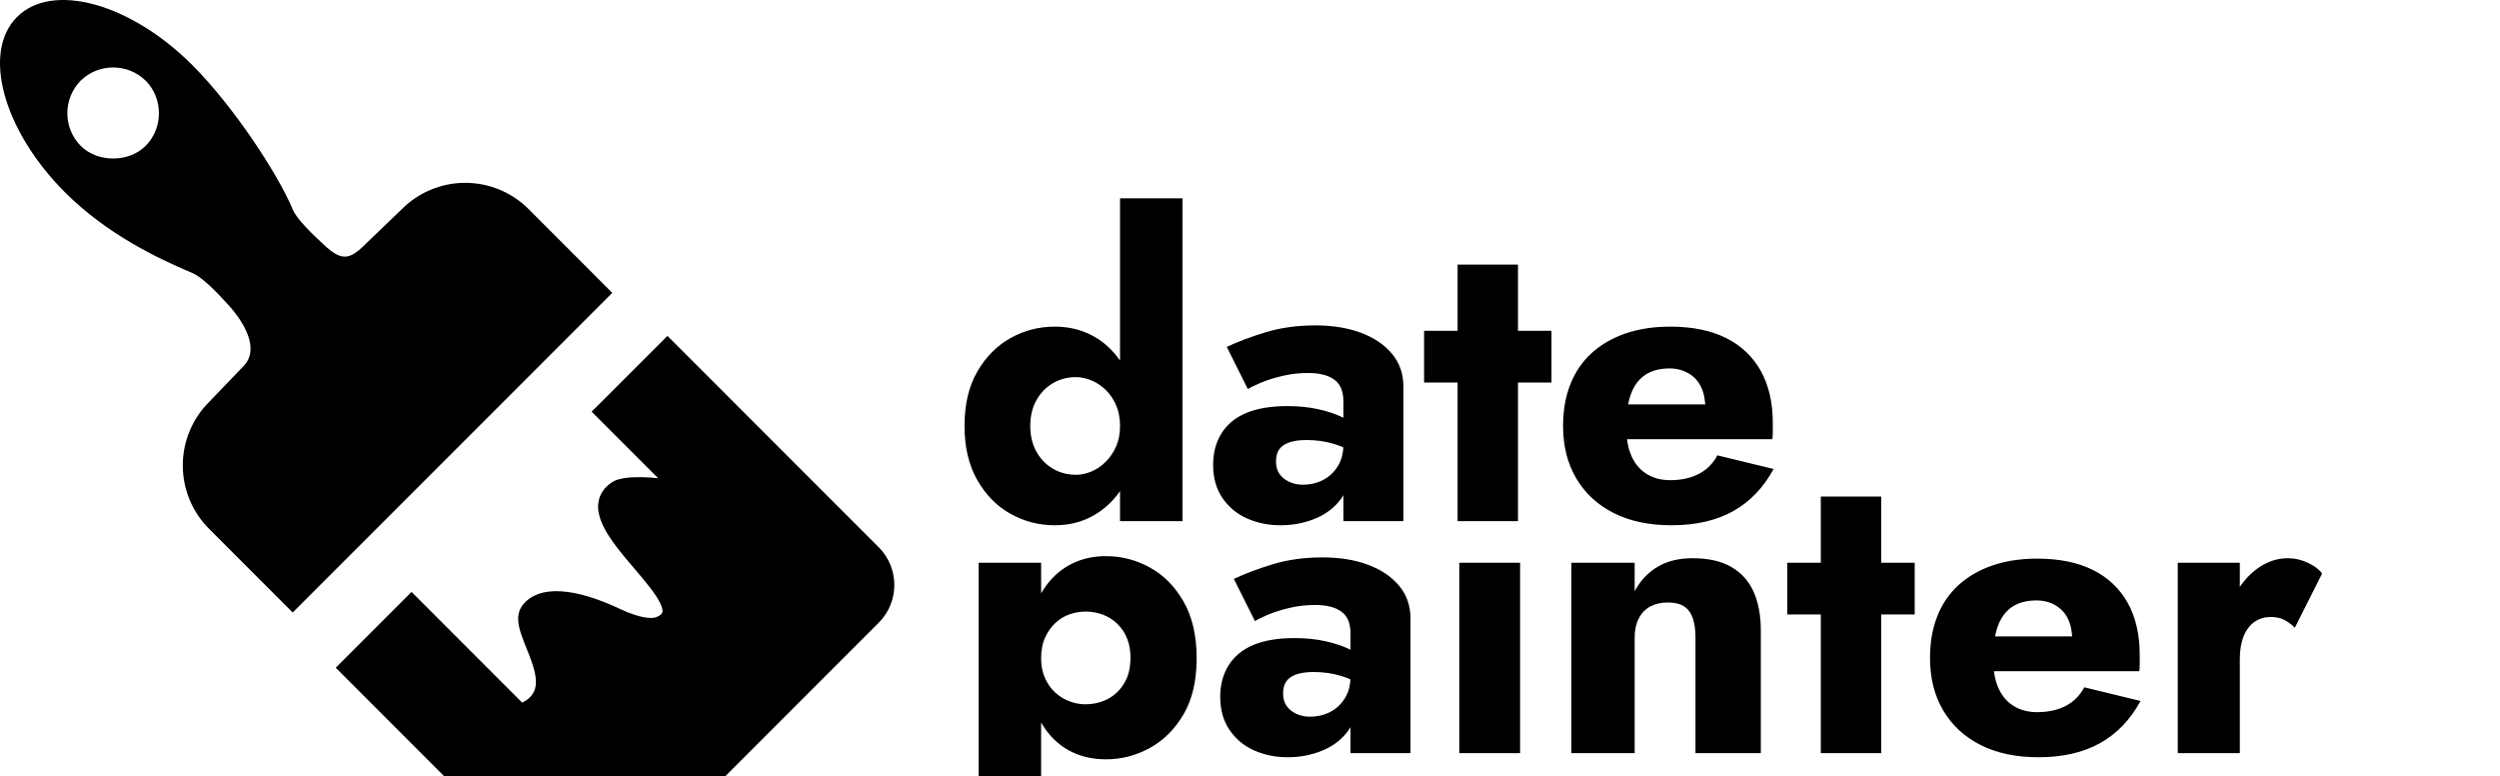
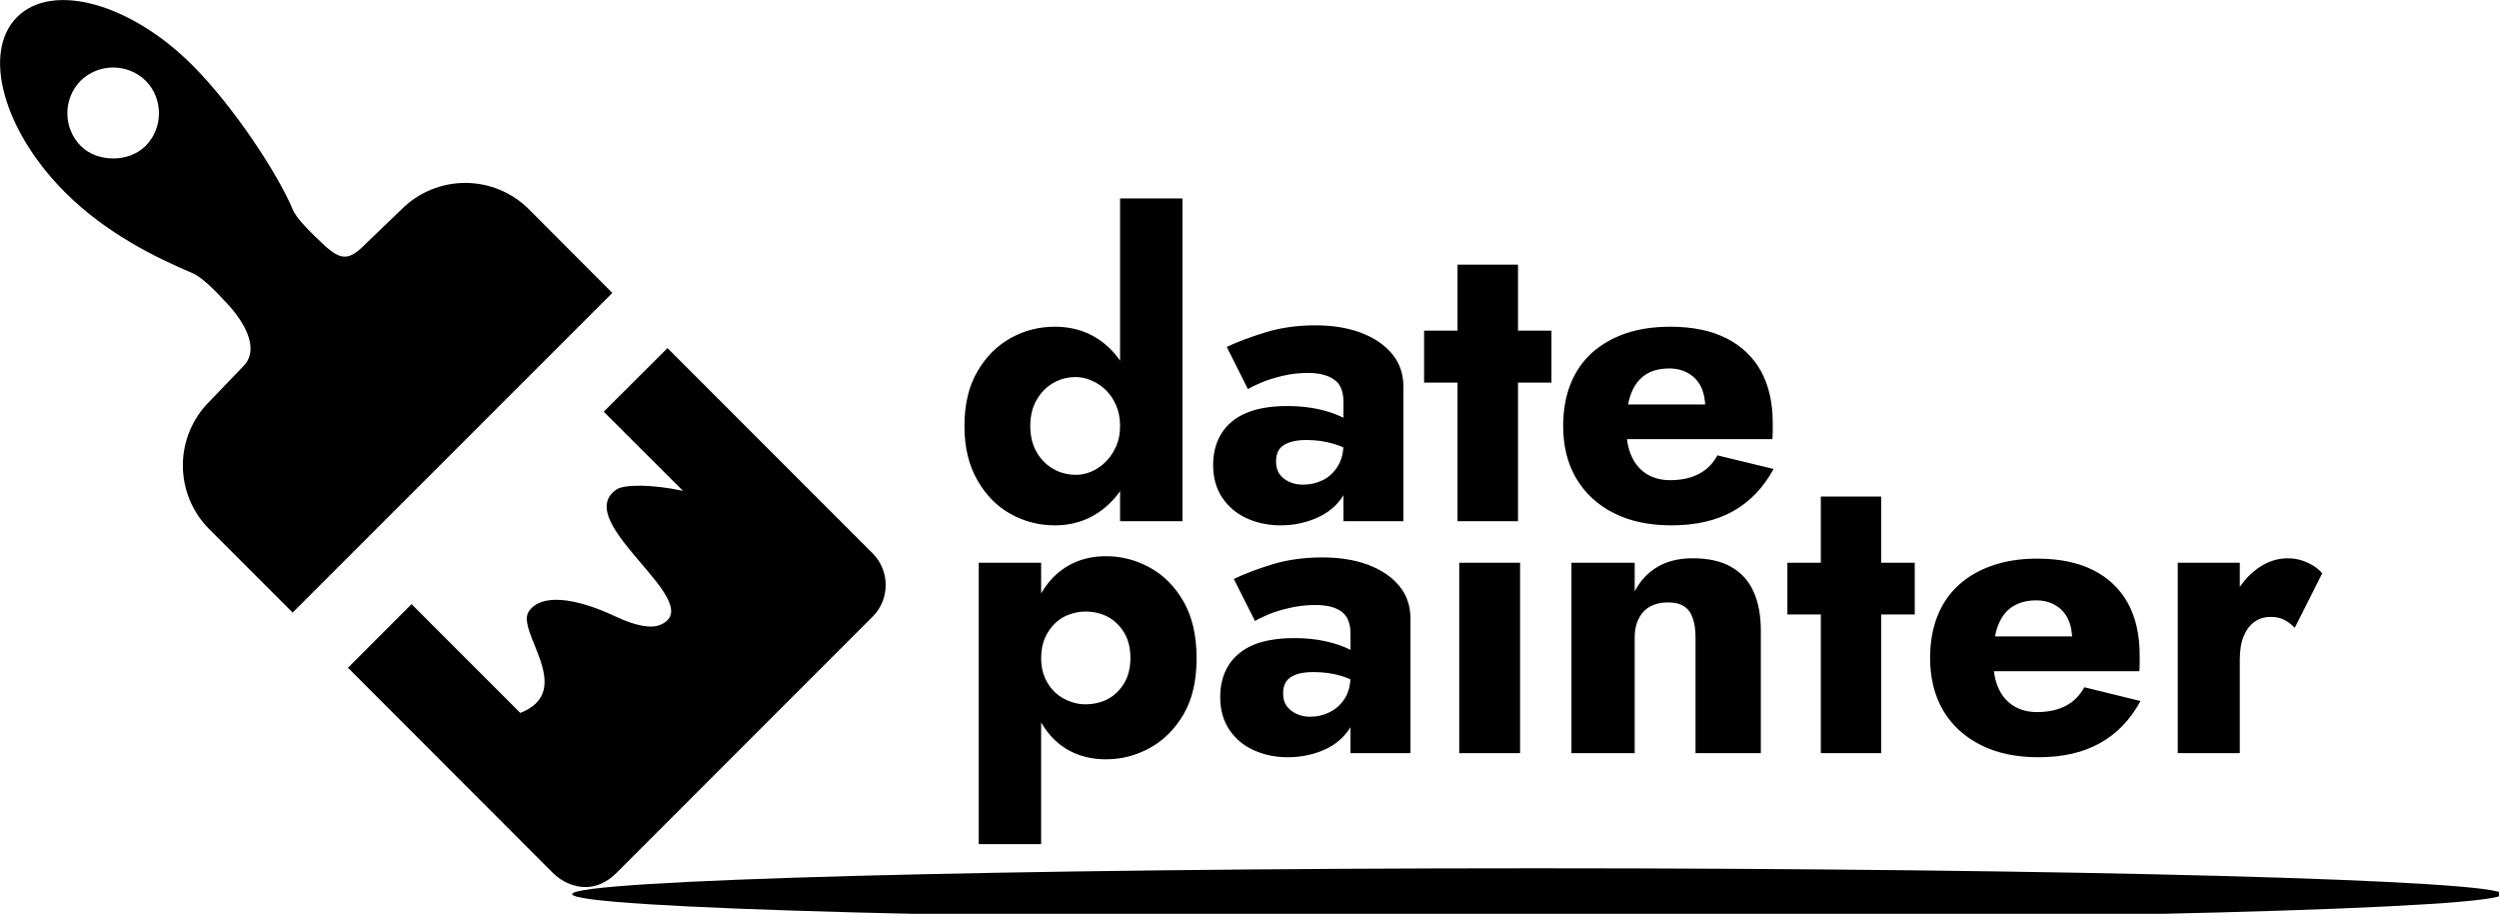
- <svg xmlns="http://www.w3.org/2000/svg" viewBox="0 0 145 45" width="145" height="45" isolation="isolate">
+ <svg xmlns="http://www.w3.org/2000/svg" id="logo" className="logo" aria-labelledby="logoTitle" role="img" viewBox="0 0 145 53">
  <defs>
    <clipPath id="_clipPath_6r2SoGTZl89k8dITc7wLZ9DmDHzP7Mww">
-       <rect width="145.196" height="53.446" />
+       <rect width="145" height="53" />
    </clipPath>
  </defs>
  <g clip-path="url(#_clipPath_6r2SoGTZl89k8dITc7wLZ9DmDHzP7Mww)">
-     <g>
-       <g>
-         <g>
-           <path d="M23.88 35.038L20.189 38.729 32.079 50.625C32.594 51.139 33.292 51.446 33.969 51.446L33.967 51.446C34.644 51.446 35.261 51.139 35.773 50.625L50.622 35.775C51.115 35.287 51.393 34.622 51.393 33.929 51.393 33.235 51.115 32.57 50.622 32.082L38.727 20.189 35.035 23.877 39.63 28.472C37.834 28.083 36.214 28.094 35.773 28.393 33.014 30.278 41.341 35.077 38.236 36.269 37.802 36.432 36.962 36.34 35.773 35.775 33.25 34.586 31.383 34.463 30.688 35.447 29.876 36.587 33.465 40.052 30.194 41.354L23.88 35.038Z" vector-effect="non-scaling-stroke" style="stroke-linecap:butt;stroke-linejoin:miter;stroke-miterlimit:4;stroke-width:1;stroke:rgb(0,0,0)" class="logo-parts" />
-           <path d="M16.983 35.526L12.144 30.685C11.16 29.709 10.606 28.38 10.606 26.994 10.606 25.607 11.16 24.278 12.144 23.302L14.113 21.252C15.108 20.254 14.166 18.679 13.21 17.642 12.494 16.852 11.703 16.061 11.16 15.836 9.109 14.974 6.177 13.559 3.775 11.16 0.186 7.571-1.064 3.037 0.986 0.986 3.037-1.064 7.571 0.186 11.16 3.777 13.559 6.177 16.122 10.083 16.983 12.144 17.209 12.688 18.007 13.467 18.789 14.195 19.818 15.146 20.267 15.11 21.252 14.113L23.302 12.144C24.279 11.159 25.608 10.605 26.995 10.605 28.382 10.605 29.711 11.159 30.688 12.144L35.526 16.986 16.983 35.526ZM6.565 9.193C7.243 9.193 7.938 8.968 8.453 8.456 9.477 7.432 9.477 5.707 8.453 4.68 7.403 3.656 5.728 3.656 4.678 4.68 3.651 5.729 3.651 7.407 4.678 8.456 5.192 8.968 5.888 9.193 6.565 9.193Z" class="logo-parts" />
-         </g>
-         <path d="M56.785 48.96L60.409 48.96 60.409 32.64 56.785 32.64 56.785 48.96ZM69.433 38.184L69.433 38.184 69.433 38.184Q69.433 36.216 68.677 34.896L68.677 34.896 68.677 34.896Q67.921 33.576 66.721 32.916L66.721 32.916 66.721 32.916Q65.521 32.256 64.177 32.256L64.177 32.256 64.177 32.256Q63.097 32.256 62.233 32.676L62.233 32.676 62.233 32.676Q61.369 33.096 60.769 33.876L60.769 33.876 60.769 33.876Q60.169 34.656 59.857 35.736L59.857 35.736 59.857 35.736Q59.545 36.816 59.545 38.16L59.545 38.16 59.545 38.16Q59.545 39.504 59.857 40.584L59.857 40.584 59.857 40.584Q60.169 41.664 60.769 42.444L60.769 42.444 60.769 42.444Q61.369 43.224 62.233 43.632L62.233 43.632 62.233 43.632Q63.097 44.04 64.177 44.04L64.177 44.04 64.177 44.04Q65.521 44.04 66.721 43.38L66.721 43.38 66.721 43.38Q67.921 42.72 68.677 41.424L68.677 41.424 68.677 41.424Q69.433 40.128 69.433 38.184ZM65.593 38.16L65.593 38.16 65.593 38.16Q65.593 39.024 65.233 39.624L65.233 39.624 65.233 39.624Q64.873 40.224 64.285 40.536L64.285 40.536 64.285 40.536Q63.697 40.848 62.953 40.848L62.953 40.848 62.953 40.848Q62.521 40.848 62.065 40.68L62.065 40.68 62.065 40.68Q61.609 40.512 61.237 40.176L61.237 40.176 61.237 40.176Q60.865 39.84 60.637 39.336L60.637 39.336 60.637 39.336Q60.409 38.832 60.409 38.184L60.409 38.184 60.409 38.184Q60.409 37.488 60.637 36.984L60.637 36.984 60.637 36.984Q60.865 36.48 61.237 36.132L61.237 36.132 61.237 36.132Q61.609 35.784 62.065 35.628L62.065 35.628 62.065 35.628Q62.521 35.472 62.977 35.472L62.977 35.472 62.977 35.472Q63.697 35.472 64.285 35.784L64.285 35.784 64.285 35.784Q64.873 36.096 65.233 36.696L65.233 36.696 65.233 36.696Q65.593 37.296 65.593 38.16ZM74.449 40.224L74.449 40.224 74.449 40.224Q74.449 39.792 74.629 39.528L74.629 39.528 74.629 39.528Q74.809 39.264 75.205 39.12L75.205 39.12 75.205 39.12Q75.601 38.976 76.225 38.976L76.225 38.976 76.225 38.976Q77.065 38.976 77.821 39.204L77.821 39.204 77.821 39.204Q78.577 39.432 79.153 39.864L79.153 39.864 79.153 38.256 79.153 38.256Q78.889 37.944 78.301 37.656L78.301 37.656 78.301 37.656Q77.713 37.368 76.897 37.188L76.897 37.188 76.897 37.188Q76.081 37.008 75.121 37.008L75.121 37.008 75.121 37.008Q73.681 37.008 72.733 37.404L72.733 37.404 72.733 37.404Q71.785 37.8 71.293 38.58L71.293 38.58 71.293 38.58Q70.801 39.36 70.801 40.416L70.801 40.416 70.801 40.416Q70.801 41.544 71.341 42.336L71.341 42.336 71.341 42.336Q71.881 43.128 72.769 43.524L72.769 43.524 72.769 43.524Q73.657 43.92 74.713 43.92L74.713 43.92 74.713 43.92Q75.769 43.92 76.693 43.548L76.693 43.548 76.693 43.548Q77.617 43.176 78.181 42.444L78.181 42.444 78.181 42.444Q78.745 41.712 78.745 40.656L78.745 40.656 78.361 39.216 78.361 39.216Q78.361 39.984 78.025 40.512L78.025 40.512 78.025 40.512Q77.689 41.04 77.161 41.304L77.161 41.304 77.161 41.304Q76.633 41.568 76.009 41.568L76.009 41.568 76.009 41.568Q75.577 41.568 75.217 41.4L75.217 41.4 75.217 41.4Q74.857 41.232 74.653 40.944L74.653 40.944 74.653 40.944Q74.449 40.656 74.449 40.224ZM71.593 33.576L72.817 36.024 72.817 36.024Q73.033 35.88 73.573 35.652L73.573 35.652 73.573 35.652Q74.113 35.424 74.833 35.256L74.833 35.256 74.833 35.256Q75.553 35.088 76.297 35.088L76.297 35.088 76.297 35.088Q76.801 35.088 77.185 35.184L77.185 35.184 77.185 35.184Q77.569 35.28 77.845 35.484L77.845 35.484 77.845 35.484Q78.121 35.688 78.241 36.012L78.241 36.012 78.241 36.012Q78.361 36.336 78.361 36.72L78.361 36.72 78.361 43.68 81.841 43.68 81.841 35.88 81.841 35.88Q81.841 34.752 81.169 33.96L81.169 33.96 81.169 33.96Q80.497 33.168 79.357 32.748L79.357 32.748 79.357 32.748Q78.217 32.328 76.729 32.328L76.729 32.328 76.729 32.328Q75.169 32.328 73.861 32.724L73.861 32.724 73.861 32.724Q72.553 33.12 71.593 33.576L71.593 33.576ZM88.201 32.64L84.673 32.64 84.673 43.68 88.201 43.68 88.201 32.64ZM98.377 36.96L98.377 36.96 98.377 43.68 102.169 43.68 102.169 36.576 102.169 36.576Q102.169 35.256 101.749 34.32L101.749 34.32 101.749 34.32Q101.329 33.384 100.453 32.88L100.453 32.88 100.453 32.88Q99.577 32.376 98.209 32.376L98.209 32.376 98.209 32.376Q97.009 32.376 96.169 32.88L96.169 32.88 96.169 32.88Q95.329 33.384 94.849 34.296L94.849 34.296 94.849 32.64 91.177 32.64 91.177 43.68 94.849 43.68 94.849 36.96 94.849 36.96Q94.849 36.336 95.089 35.868L95.089 35.868 95.089 35.868Q95.329 35.4 95.761 35.172L95.761 35.172 95.761 35.172Q96.193 34.944 96.769 34.944L96.769 34.944 96.769 34.944Q97.369 34.944 97.717 35.172L97.717 35.172 97.717 35.172Q98.065 35.4 98.221 35.856L98.221 35.856 98.221 35.856Q98.377 36.312 98.377 36.96ZM111.097 32.64L103.705 32.64 103.705 35.64 111.097 35.64 111.097 32.64ZM109.153 28.8L105.649 28.8 105.649 43.68 109.153 43.68 109.153 28.8ZM118.273 43.92L118.273 43.92 118.273 43.92Q120.385 43.92 121.849 43.104L121.849 43.104 121.849 43.104Q123.313 42.288 124.201 40.656L124.201 40.656 120.937 39.864 120.937 39.864Q120.553 40.584 119.857 40.944L119.857 40.944 119.857 40.944Q119.161 41.304 118.201 41.304L118.201 41.304 118.201 41.304Q117.385 41.304 116.797 40.92L116.797 40.92 116.797 40.92Q116.209 40.536 115.921 39.828L115.921 39.828 115.921 39.828Q115.633 39.12 115.657 38.112L115.657 38.112 115.657 38.112Q115.657 37.272 115.813 36.66L115.813 36.66 115.813 36.66Q115.969 36.048 116.281 35.64L116.281 35.64 116.281 35.64Q116.593 35.232 117.061 35.028L117.061 35.028 117.061 35.028Q117.529 34.824 118.153 34.824L118.153 34.824 118.153 34.824Q118.777 34.824 119.269 35.112L119.269 35.112 119.269 35.112Q119.761 35.4 120.001 35.916L120.001 35.916 120.001 35.916Q120.241 36.432 120.241 37.176L120.241 37.176 120.241 37.176Q120.241 37.344 120.169 37.572L120.169 37.572 120.169 37.572Q120.097 37.8 119.977 38.016L119.977 38.016 120.841 36.912 114.025 36.912 114.025 38.928 124.129 38.928 124.129 38.928Q124.153 38.736 124.153 38.496L124.153 38.496 124.153 38.496Q124.153 38.256 124.153 37.992L124.153 37.992 124.153 37.992Q124.153 36.216 123.457 34.968L123.457 34.968 123.457 34.968Q122.761 33.72 121.441 33.06L121.441 33.06 121.441 33.06Q120.121 32.4 118.201 32.4L118.201 32.4 118.201 32.4Q116.761 32.4 115.609 32.796L115.609 32.796 115.609 32.796Q114.457 33.192 113.641 33.936L113.641 33.936 113.641 33.936Q112.825 34.68 112.405 35.748L112.405 35.748 112.405 35.748Q111.985 36.816 111.985 38.16L111.985 38.16 111.985 38.16Q111.985 39.912 112.753 41.208L112.753 41.208 112.753 41.208Q113.521 42.504 114.925 43.212L114.925 43.212 114.925 43.212Q116.329 43.92 118.273 43.92ZM129.961 43.68L129.961 32.64 126.361 32.64 126.361 43.68 129.961 43.68ZM133.153 36.408L133.153 36.408 134.737 33.264 134.737 33.264Q134.473 32.904 133.909 32.64L133.909 32.64 133.909 32.64Q133.345 32.376 132.745 32.376L132.745 32.376 132.745 32.376Q131.809 32.376 130.981 32.976L130.981 32.976 130.981 32.976Q130.153 33.576 129.625 34.608L129.625 34.608 129.625 34.608Q129.097 35.64 129.097 36.96L129.097 36.96 129.961 38.232 129.961 38.232Q129.961 37.44 130.189 36.888L130.189 36.888 130.189 36.888Q130.417 36.336 130.825 36.06L130.825 36.06 130.825 36.06Q131.233 35.784 131.737 35.784L131.737 35.784 131.737 35.784Q132.217 35.784 132.541 35.952L132.541 35.952 132.541 35.952Q132.865 36.12 133.153 36.408Z" class="logo-parts" />
-         <path d="M68.612 11.505L64.988 11.505 64.988 30.225 68.612 30.225 68.612 11.505ZM55.964 24.705L55.964 24.705 55.964 24.705Q55.964 26.553 56.708 27.849L56.708 27.849 56.708 27.849Q57.452 29.145 58.64 29.805L58.64 29.805 58.64 29.805Q59.828 30.465 61.196 30.465L61.196 30.465 61.196 30.465Q62.252 30.465 63.116 30.069L63.116 30.069 63.116 30.069Q63.98 29.673 64.64 28.929L64.64 28.929 64.64 28.929Q65.3 28.185 65.648 27.117L65.648 27.117 65.648 27.117Q65.996 26.049 65.996 24.705L65.996 24.705 65.996 24.705Q65.996 23.361 65.648 22.293L65.648 22.293 65.648 22.293Q65.3 21.225 64.652 20.481L64.652 20.481 64.652 20.481Q64.004 19.737 63.128 19.341L63.128 19.341 63.128 19.341Q62.252 18.945 61.196 18.945L61.196 18.945 61.196 18.945Q59.828 18.945 58.64 19.605L58.64 19.605 58.64 19.605Q57.452 20.265 56.708 21.549L56.708 21.549 56.708 21.549Q55.964 22.833 55.964 24.705ZM59.78 24.705L59.78 24.705 59.78 24.705Q59.78 23.841 60.14 23.205L60.14 23.205 60.14 23.205Q60.5 22.569 61.1 22.221L61.1 22.221 61.1 22.221Q61.7 21.873 62.42 21.873L62.42 21.873 62.42 21.873Q62.876 21.873 63.332 22.065L63.332 22.065 63.332 22.065Q63.788 22.257 64.16 22.617L64.16 22.617 64.16 22.617Q64.532 22.977 64.76 23.505L64.76 23.505 64.76 23.505Q64.988 24.033 64.988 24.705L64.988 24.705 64.988 24.705Q64.988 25.377 64.76 25.893L64.76 25.893 64.76 25.893Q64.532 26.409 64.16 26.781L64.16 26.781 64.16 26.781Q63.788 27.153 63.332 27.345L63.332 27.345 63.332 27.345Q62.876 27.537 62.444 27.537L62.444 27.537 62.444 27.537Q61.7 27.537 61.1 27.189L61.1 27.189 61.1 27.189Q60.5 26.841 60.14 26.205L60.14 26.205 60.14 26.205Q59.78 25.569 59.78 24.705ZM74.037 26.769L74.037 26.769 74.037 26.769Q74.037 26.337 74.217 26.073L74.217 26.073 74.217 26.073Q74.397 25.809 74.793 25.665L74.793 25.665 74.793 25.665Q75.189 25.521 75.813 25.521L75.813 25.521 75.813 25.521Q76.653 25.521 77.409 25.749L77.409 25.749 77.409 25.749Q78.165 25.977 78.741 26.409L78.741 26.409 78.741 24.801 78.741 24.801Q78.477 24.489 77.889 24.201L77.889 24.201 77.889 24.201Q77.301 23.913 76.485 23.733L76.485 23.733 76.485 23.733Q75.669 23.553 74.709 23.553L74.709 23.553 74.709 23.553Q73.269 23.553 72.321 23.949L72.321 23.949 72.321 23.949Q71.373 24.345 70.881 25.125L70.881 25.125 70.881 25.125Q70.389 25.905 70.389 26.961L70.389 26.961 70.389 26.961Q70.389 28.089 70.929 28.881L70.929 28.881 70.929 28.881Q71.469 29.673 72.357 30.069L72.357 30.069 72.357 30.069Q73.245 30.465 74.301 30.465L74.301 30.465 74.301 30.465Q75.357 30.465 76.281 30.093L76.281 30.093 76.281 30.093Q77.205 29.721 77.769 28.989L77.769 28.989 77.769 28.989Q78.333 28.257 78.333 27.201L78.333 27.201 77.949 25.761 77.949 25.761Q77.949 26.529 77.613 27.057L77.613 27.057 77.613 27.057Q77.277 27.585 76.749 27.849L76.749 27.849 76.749 27.849Q76.221 28.113 75.597 28.113L75.597 28.113 75.597 28.113Q75.165 28.113 74.805 27.945L74.805 27.945 74.805 27.945Q74.445 27.777 74.241 27.489L74.241 27.489 74.241 27.489Q74.037 27.201 74.037 26.769ZM71.181 20.121L72.405 22.569 72.405 22.569Q72.621 22.425 73.161 22.197L73.161 22.197 73.161 22.197Q73.701 21.969 74.421 21.801L74.421 21.801 74.421 21.801Q75.141 21.633 75.885 21.633L75.885 21.633 75.885 21.633Q76.389 21.633 76.773 21.729L76.773 21.729 76.773 21.729Q77.157 21.825 77.433 22.029L77.433 22.029 77.433 22.029Q77.709 22.233 77.829 22.557L77.829 22.557 77.829 22.557Q77.949 22.881 77.949 23.265L77.949 23.265 77.949 30.225 81.429 30.225 81.429 22.425 81.429 22.425Q81.429 21.297 80.757 20.505L80.757 20.505 80.757 20.505Q80.085 19.713 78.945 19.293L78.945 19.293 78.945 19.293Q77.805 18.873 76.317 18.873L76.317 18.873 76.317 18.873Q74.757 18.873 73.449 19.269L73.449 19.269 73.449 19.269Q72.141 19.665 71.181 20.121L71.181 20.121ZM90.022 19.185L82.63 19.185 82.63 22.185 90.022 22.185 90.022 19.185ZM88.078 15.345L84.574 15.345 84.574 30.225 88.078 30.225 88.078 15.345ZM96.983 30.465L96.983 30.465 96.983 30.465Q99.095 30.465 100.559 29.649L100.559 29.649 100.559 29.649Q102.023 28.833 102.911 27.201L102.911 27.201 99.647 26.409 99.647 26.409Q99.263 27.129 98.567 27.489L98.567 27.489 98.567 27.489Q97.871 27.849 96.911 27.849L96.911 27.849 96.911 27.849Q96.095 27.849 95.507 27.465L95.507 27.465 95.507 27.465Q94.919 27.081 94.631 26.373L94.631 26.373 94.631 26.373Q94.343 25.665 94.367 24.657L94.367 24.657 94.367 24.657Q94.367 23.817 94.523 23.205L94.523 23.205 94.523 23.205Q94.679 22.593 94.991 22.185L94.991 22.185 94.991 22.185Q95.303 21.777 95.771 21.573L95.771 21.573 95.771 21.573Q96.239 21.369 96.863 21.369L96.863 21.369 96.863 21.369Q97.487 21.369 97.979 21.657L97.979 21.657 97.979 21.657Q98.471 21.945 98.711 22.461L98.711 22.461 98.711 22.461Q98.951 22.977 98.951 23.721L98.951 23.721 98.951 23.721Q98.951 23.889 98.879 24.117L98.879 24.117 98.879 24.117Q98.807 24.345 98.687 24.561L98.687 24.561 99.551 23.457 92.735 23.457 92.735 25.473 102.839 25.473 102.839 25.473Q102.863 25.281 102.863 25.041L102.863 25.041 102.863 25.041Q102.863 24.801 102.863 24.537L102.863 24.537 102.863 24.537Q102.863 22.761 102.167 21.513L102.167 21.513 102.167 21.513Q101.471 20.265 100.151 19.605L100.151 19.605 100.151 19.605Q98.831 18.945 96.911 18.945L96.911 18.945 96.911 18.945Q95.471 18.945 94.319 19.341L94.319 19.341 94.319 19.341Q93.167 19.737 92.351 20.481L92.351 20.481 92.351 20.481Q91.535 21.225 91.115 22.293L91.115 22.293 91.115 22.293Q90.695 23.361 90.695 24.705L90.695 24.705 90.695 24.705Q90.695 26.457 91.463 27.753L91.463 27.753 91.463 27.753Q92.231 29.049 93.635 29.757L93.635 29.757 93.635 29.757Q95.039 30.465 96.983 30.465Z" class="logo-parts" />
-         <path d="M33.196 51.864C33.196 52.692 58.289 53.364 89.196 53.364 120.104 53.364 145.196 52.692 145.196 51.864 145.196 51.036 120.104 50.364 89.196 50.364 58.289 50.364 33.196 51.036 33.196 51.864Z" class="logo-parts" />
-       </g>
-     </g>
+     <path d="M23.88 35.04L20.19 38.73 32.08 50.63C32.59 51.14 33.29 51.45 33.97 51.45L33.97 51.45C34.64 51.45 35.26 51.14 35.77 50.63L50.62 35.78C51.12 35.29 51.39 34.62 51.39 33.93 51.39 33.24 51.12 32.57 50.62 32.08L38.73 20.19 35.03 23.88 39.63 28.47C37.83 28.08 36.21 28.09 35.77 28.39 33.01 30.28 41.34 35.08 38.24 36.27 37.8 36.43 36.96 36.34 35.77 35.78 33.25 34.59 31.38 34.46 30.69 35.45 29.88 36.59 33.47 40.05 30.19 41.35L23.88 35.04Z" vector-effect="non-scaling-stroke" className="logo-parts-1" />
+     <path d="M16.98 35.53L12.14 30.69C11.16 29.71 10.61 28.38 10.61 26.99 10.61 25.61 11.16 24.28 12.14 23.3L14.11 21.25C15.11 20.25 14.17 18.68 13.21 17.64 12.49 16.85 11.7 16.06 11.16 15.84 9.11 14.97 6.18 13.56 3.78 11.16 0.19 7.57-1.06 3.04 0.99 0.99 3.04-1.06 7.57 0.19 11.16 3.78 13.56 6.18 16.12 10.08 16.98 12.14 17.21 12.69 18.01 13.47 18.79 14.2 19.82 15.15 20.27 15.11 21.25 14.11L23.3 12.14C24.28 11.16 25.61 10.61 27 10.61 28.38 10.61 29.71 11.16 30.69 12.14L35.53 16.99 16.98 35.53ZM6.57 9.19C7.24 9.19 7.94 8.97 8.45 8.46 9.48 7.43 9.48 5.71 8.45 4.68 7.4 3.66 5.73 3.66 4.68 4.68 3.65 5.73 3.65 7.41 4.68 8.46 5.19 8.97 5.89 9.19 6.57 9.19Z" className="logo-parts-2" />
+     <path d="M56.79 48.96L60.41 48.96 60.41 32.64 56.79 32.64 56.79 48.96ZM69.43 38.18L69.43 38.18 69.43 38.18Q69.43 36.22 68.68 34.9L68.68 34.9 68.68 34.9Q67.92 33.58 66.72 32.92L66.72 32.92 66.72 32.92Q65.52 32.26 64.18 32.26L64.18 32.26 64.18 32.26Q63.1 32.26 62.23 32.68L62.23 32.68 62.23 32.68Q61.37 33.1 60.77 33.88L60.77 33.88 60.77 33.88Q60.17 34.66 59.86 35.74L59.86 35.74 59.86 35.74Q59.55 36.82 59.55 38.16L59.55 38.16 59.55 38.16Q59.55 39.5 59.86 40.58L59.86 40.58 59.86 40.58Q60.17 41.66 60.77 42.44L60.77 42.44 60.77 42.44Q61.37 43.22 62.23 43.63L62.23 43.63 62.23 43.63Q63.1 44.04 64.18 44.04L64.18 44.04 64.18 44.04Q65.52 44.04 66.72 43.38L66.72 43.38 66.72 43.38Q67.92 42.72 68.68 41.42L68.68 41.42 68.68 41.42Q69.43 40.13 69.43 38.18ZM65.59 38.16L65.59 38.16 65.59 38.16Q65.59 39.02 65.23 39.62L65.23 39.62 65.23 39.62Q64.87 40.22 64.29 40.54L64.29 40.54 64.29 40.54Q63.7 40.85 62.95 40.85L62.95 40.85 62.95 40.85Q62.52 40.85 62.07 40.68L62.07 40.68 62.07 40.68Q61.61 40.51 61.24 40.18L61.24 40.18 61.24 40.18Q60.87 39.84 60.64 39.34L60.64 39.34 60.64 39.34Q60.41 38.83 60.41 38.18L60.41 38.18 60.41 38.18Q60.41 37.49 60.64 36.98L60.64 36.98 60.64 36.98Q60.87 36.48 61.24 36.13L61.24 36.13 61.24 36.13Q61.61 35.78 62.07 35.63L62.07 35.63 62.07 35.63Q62.52 35.47 62.98 35.47L62.98 35.47 62.98 35.47Q63.7 35.47 64.29 35.78L64.29 35.78 64.29 35.78Q64.87 36.1 65.23 36.7L65.23 36.7 65.23 36.7Q65.59 37.3 65.59 38.16ZM74.45 40.22L74.45 40.22 74.45 40.22Q74.45 39.79 74.63 39.53L74.63 39.53 74.63 39.53Q74.81 39.26 75.21 39.12L75.21 39.12 75.21 39.12Q75.6 38.98 76.22 38.98L76.22 38.98 76.22 38.98Q77.07 38.98 77.82 39.2L77.82 39.2 77.82 39.2Q78.58 39.43 79.15 39.86L79.15 39.86 79.15 38.26 79.15 38.26Q78.89 37.94 78.3 37.66L78.3 37.66 78.3 37.66Q77.71 37.37 76.9 37.19L76.9 37.19 76.9 37.19Q76.08 37.01 75.12 37.01L75.12 37.01 75.12 37.01Q73.68 37.01 72.73 37.4L72.73 37.4 72.73 37.4Q71.79 37.8 71.29 38.58L71.29 38.58 71.29 38.58Q70.8 39.36 70.8 40.42L70.8 40.42 70.8 40.42Q70.8 41.54 71.34 42.34L71.34 42.34 71.34 42.34Q71.88 43.13 72.77 43.52L72.77 43.52 72.77 43.52Q73.66 43.92 74.71 43.92L74.71 43.92 74.71 43.92Q75.77 43.92 76.69 43.55L76.69 43.55 76.69 43.55Q77.62 43.18 78.18 42.44L78.18 42.44 78.18 42.44Q78.75 41.71 78.75 40.66L78.75 40.66 78.36 39.22 78.36 39.22Q78.36 39.98 78.03 40.51L78.03 40.51 78.03 40.51Q77.69 41.04 77.16 41.3L77.16 41.3 77.16 41.3Q76.63 41.57 76.01 41.57L76.01 41.57 76.01 41.57Q75.58 41.57 75.22 41.4L75.22 41.4 75.22 41.4Q74.86 41.23 74.65 40.94L74.65 40.94 74.65 40.94Q74.45 40.66 74.45 40.22ZM71.59 33.58L72.82 36.02 72.82 36.02Q73.03 35.88 73.57 35.65L73.57 35.65 73.57 35.65Q74.11 35.42 74.83 35.26L74.83 35.26 74.83 35.26Q75.55 35.09 76.3 35.09L76.3 35.09 76.3 35.09Q76.8 35.09 77.19 35.18L77.19 35.18 77.19 35.18Q77.57 35.28 77.85 35.48L77.85 35.48 77.85 35.48Q78.12 35.69 78.24 36.01L78.24 36.01 78.24 36.01Q78.36 36.34 78.36 36.72L78.36 36.72 78.36 43.68 81.84 43.68 81.84 35.88 81.84 35.88Q81.84 34.75 81.17 33.96L81.17 33.96 81.17 33.96Q80.5 33.17 79.36 32.75L79.36 32.75 79.36 32.75Q78.22 32.33 76.73 32.33L76.73 32.33 76.73 32.33Q75.17 32.33 73.86 32.72L73.86 32.72 73.86 32.72Q72.55 33.12 71.59 33.58L71.59 33.58ZM88.2 32.64L84.67 32.64 84.67 43.68 88.2 43.68 88.2 32.64ZM98.38 36.96L98.38 36.96 98.38 43.68 102.17 43.68 102.17 36.58 102.17 36.58Q102.17 35.26 101.75 34.32L101.75 34.32 101.75 34.32Q101.33 33.38 100.45 32.88L100.45 32.88 100.45 32.88Q99.58 32.38 98.21 32.38L98.21 32.38 98.21 32.38Q97.01 32.38 96.17 32.88L96.17 32.88 96.17 32.88Q95.33 33.38 94.85 34.3L94.85 34.3 94.85 32.64 91.18 32.64 91.18 43.68 94.85 43.68 94.85 36.96 94.85 36.96Q94.85 36.34 95.09 35.87L95.09 35.87 95.09 35.87Q95.33 35.4 95.76 35.17L95.76 35.17 95.76 35.17Q96.19 34.94 96.77 34.94L96.77 34.94 96.77 34.94Q97.37 34.94 97.72 35.17L97.72 35.17 97.72 35.17Q98.07 35.4 98.22 35.86L98.22 35.86 98.22 35.86Q98.38 36.31 98.38 36.96ZM111.1 32.64L103.71 32.64 103.71 35.64 111.1 35.64 111.1 32.64ZM109.15 28.8L105.65 28.8 105.65 43.68 109.15 43.68 109.15 28.8ZM118.27 43.92L118.27 43.92 118.27 43.92Q120.39 43.92 121.85 43.1L121.85 43.1 121.85 43.1Q123.31 42.29 124.2 40.66L124.2 40.66 120.94 39.86 120.94 39.86Q120.55 40.58 119.86 40.94L119.86 40.94 119.86 40.94Q119.16 41.3 118.2 41.3L118.2 41.3 118.2 41.3Q117.39 41.3 116.8 40.92L116.8 40.92 116.8 40.92Q116.21 40.54 115.92 39.83L115.92 39.83 115.92 39.83Q115.63 39.12 115.66 38.11L115.66 38.11 115.66 38.11Q115.66 37.27 115.81 36.66L115.81 36.66 115.81 36.66Q115.97 36.05 116.28 35.64L116.28 35.64 116.28 35.64Q116.59 35.23 117.06 35.03L117.06 35.03 117.06 35.03Q117.53 34.82 118.15 34.82L118.15 34.82 118.15 34.82Q118.78 34.82 119.27 35.11L119.27 35.11 119.27 35.11Q119.76 35.4 120 35.92L120 35.92 120 35.92Q120.24 36.43 120.24 37.18L120.24 37.18 120.24 37.18Q120.24 37.34 120.17 37.57L120.17 37.57 120.17 37.57Q120.1 37.8 119.98 38.02L119.98 38.02 120.84 36.91 114.03 36.91 114.03 38.93 124.13 38.93 124.13 38.93Q124.15 38.74 124.15 38.5L124.15 38.5 124.15 38.5Q124.15 38.26 124.15 37.99L124.15 37.99 124.15 37.99Q124.15 36.22 123.46 34.97L123.46 34.97 123.46 34.97Q122.76 33.72 121.44 33.06L121.44 33.06 121.44 33.06Q120.12 32.4 118.2 32.4L118.2 32.4 118.2 32.4Q116.76 32.4 115.61 32.8L115.61 32.8 115.61 32.8Q114.46 33.19 113.64 33.94L113.64 33.94 113.64 33.94Q112.83 34.68 112.41 35.75L112.41 35.75 112.41 35.75Q111.99 36.82 111.99 38.16L111.99 38.16 111.99 38.16Q111.99 39.91 112.75 41.21L112.75 41.21 112.75 41.21Q113.52 42.5 114.93 43.21L114.93 43.21 114.93 43.21Q116.33 43.92 118.27 43.92ZM129.96 43.68L129.96 32.64 126.36 32.64 126.36 43.68 129.96 43.68ZM133.15 36.41L133.15 36.41 134.74 33.26 134.74 33.26Q134.47 32.9 133.91 32.64L133.91 32.64 133.91 32.64Q133.35 32.38 132.75 32.38L132.75 32.38 132.75 32.38Q131.81 32.38 130.98 32.98L130.98 32.98 130.98 32.98Q130.15 33.58 129.63 34.61L129.63 34.61 129.63 34.61Q129.1 35.64 129.1 36.96L129.1 36.96 129.96 38.23 129.96 38.23Q129.96 37.44 130.19 36.89L130.19 36.89 130.19 36.89Q130.42 36.34 130.82 36.06L130.82 36.06 130.82 36.06Q131.23 35.78 131.74 35.78L131.74 35.78 131.74 35.78Q132.22 35.78 132.54 35.95L132.54 35.95 132.54 35.95Q132.87 36.12 133.15 36.41Z" class="logo-parts-2" />
+     <path d="M68.61 11.51L64.99 11.51 64.99 30.23 68.61 30.23 68.61 11.51ZM55.96 24.71L55.96 24.71 55.96 24.71Q55.96 26.55 56.71 27.85L56.71 27.85 56.71 27.85Q57.45 29.15 58.64 29.81L58.64 29.81 58.64 29.81Q59.83 30.47 61.2 30.47L61.2 30.47 61.2 30.47Q62.25 30.47 63.12 30.07L63.12 30.07 63.12 30.07Q63.98 29.67 64.64 28.93L64.64 28.93 64.64 28.93Q65.3 28.19 65.65 27.12L65.65 27.12 65.65 27.12Q66 26.05 66 24.71L66 24.71 66 24.71Q66 23.36 65.65 22.29L65.65 22.29 65.65 22.29Q65.3 21.23 64.65 20.48L64.65 20.48 64.65 20.48Q64 19.74 63.13 19.34L63.13 19.34 63.13 19.34Q62.25 18.95 61.2 18.95L61.2 18.95 61.2 18.95Q59.83 18.95 58.64 19.61L58.64 19.61 58.64 19.61Q57.45 20.27 56.71 21.55L56.71 21.55 56.71 21.55Q55.96 22.83 55.96 24.71ZM59.78 24.71L59.78 24.71 59.78 24.71Q59.78 23.84 60.14 23.21L60.14 23.21 60.14 23.21Q60.5 22.57 61.1 22.22L61.1 22.22 61.1 22.22Q61.7 21.87 62.42 21.87L62.42 21.87 62.42 21.87Q62.88 21.87 63.33 22.07L63.33 22.07 63.33 22.07Q63.79 22.26 64.16 22.62L64.16 22.62 64.16 22.62Q64.53 22.98 64.76 23.51L64.76 23.51 64.76 23.51Q64.99 24.03 64.99 24.71L64.99 24.71 64.99 24.71Q64.99 25.38 64.76 25.89L64.76 25.89 64.76 25.89Q64.53 26.41 64.16 26.78L64.16 26.78 64.16 26.78Q63.79 27.15 63.33 27.35L63.33 27.35 63.33 27.35Q62.88 27.54 62.44 27.54L62.44 27.54 62.44 27.54Q61.7 27.54 61.1 27.19L61.1 27.19 61.1 27.19Q60.5 26.84 60.14 26.21L60.14 26.21 60.14 26.21Q59.78 25.57 59.78 24.71ZM74.04 26.77L74.04 26.77 74.04 26.77Q74.04 26.34 74.22 26.07L74.22 26.07 74.22 26.07Q74.4 25.81 74.79 25.67L74.79 25.67 74.79 25.67Q75.19 25.52 75.81 25.52L75.81 25.52 75.81 25.52Q76.65 25.52 77.41 25.75L77.41 25.75 77.41 25.75Q78.17 25.98 78.74 26.41L78.74 26.41 78.74 24.8 78.74 24.8Q78.48 24.49 77.89 24.2L77.89 24.2 77.89 24.2Q77.3 23.91 76.49 23.73L76.49 23.73 76.49 23.73Q75.67 23.55 74.71 23.55L74.71 23.55 74.71 23.55Q73.27 23.55 72.32 23.95L72.32 23.95 72.32 23.95Q71.37 24.35 70.88 25.13L70.88 25.13 70.88 25.13Q70.39 25.91 70.39 26.96L70.39 26.96 70.39 26.96Q70.39 28.09 70.93 28.88L70.93 28.88 70.93 28.88Q71.47 29.67 72.36 30.07L72.36 30.07 72.36 30.07Q73.25 30.47 74.3 30.47L74.3 30.47 74.3 30.47Q75.36 30.47 76.28 30.09L76.28 30.09 76.28 30.09Q77.21 29.72 77.77 28.99L77.77 28.99 77.77 28.99Q78.33 28.26 78.33 27.2L78.33 27.2 77.95 25.76 77.95 25.76Q77.95 26.53 77.61 27.06L77.61 27.06 77.61 27.06Q77.28 27.59 76.75 27.85L76.75 27.85 76.75 27.85Q76.22 28.11 75.6 28.11L75.6 28.11 75.6 28.11Q75.17 28.11 74.81 27.95L74.81 27.95 74.81 27.95Q74.44 27.78 74.24 27.49L74.24 27.49 74.24 27.49Q74.04 27.2 74.04 26.77ZM71.18 20.12L72.41 22.57 72.41 22.57Q72.62 22.43 73.16 22.2L73.16 22.2 73.16 22.2Q73.7 21.97 74.42 21.8L74.42 21.8 74.42 21.8Q75.14 21.63 75.89 21.63L75.89 21.63 75.89 21.63Q76.39 21.63 76.77 21.73L76.77 21.73 76.77 21.73Q77.16 21.83 77.43 22.03L77.43 22.03 77.43 22.03Q77.71 22.23 77.83 22.56L77.83 22.56 77.83 22.56Q77.95 22.88 77.95 23.27L77.95 23.27 77.95 30.23 81.43 30.23 81.43 22.43 81.43 22.43Q81.43 21.3 80.76 20.51L80.76 20.51 80.76 20.51Q80.08 19.71 78.94 19.29L78.94 19.29 78.94 19.29Q77.81 18.87 76.32 18.87L76.32 18.87 76.32 18.87Q74.76 18.87 73.45 19.27L73.45 19.27 73.45 19.27Q72.14 19.67 71.18 20.12L71.18 20.12ZM90.02 19.18L82.63 19.18 82.63 22.19 90.02 22.19 90.02 19.18ZM88.08 15.35L84.57 15.35 84.57 30.23 88.08 30.23 88.08 15.35ZM96.98 30.47L96.98 30.47 96.98 30.47Q99.1 30.47 100.56 29.65L100.56 29.65 100.56 29.65Q102.02 28.83 102.91 27.2L102.91 27.2 99.65 26.41 99.65 26.41Q99.26 27.13 98.57 27.49L98.57 27.49 98.57 27.49Q97.87 27.85 96.91 27.85L96.91 27.85 96.91 27.85Q96.1 27.85 95.51 27.47L95.51 27.47 95.51 27.47Q94.92 27.08 94.63 26.37L94.63 26.37 94.63 26.37Q94.34 25.67 94.37 24.66L94.37 24.66 94.37 24.66Q94.37 23.82 94.52 23.21L94.52 23.21 94.52 23.21Q94.68 22.59 94.99 22.19L94.99 22.19 94.99 22.19Q95.3 21.78 95.77 21.57L95.77 21.57 95.77 21.57Q96.24 21.37 96.86 21.37L96.86 21.37 96.86 21.37Q97.49 21.37 97.98 21.66L97.98 21.66 97.98 21.66Q98.47 21.95 98.71 22.46L98.71 22.46 98.71 22.46Q98.95 22.98 98.95 23.72L98.95 23.72 98.95 23.72Q98.95 23.89 98.88 24.12L98.88 24.12 98.88 24.12Q98.81 24.35 98.69 24.56L98.69 24.56 99.55 23.46 92.74 23.46 92.74 25.47 102.84 25.47 102.84 25.47Q102.86 25.28 102.86 25.04L102.86 25.04 102.86 25.04Q102.86 24.8 102.86 24.54L102.86 24.54 102.86 24.54Q102.86 22.76 102.17 21.51L102.17 21.51 102.17 21.51Q101.47 20.27 100.15 19.61L100.15 19.61 100.15 19.61Q98.83 18.95 96.91 18.95L96.91 18.95 96.91 18.95Q95.47 18.95 94.32 19.34L94.32 19.34 94.32 19.34Q93.17 19.74 92.35 20.48L92.35 20.48 92.35 20.48Q91.54 21.23 91.12 22.29L91.12 22.29 91.12 22.29Q90.7 23.36 90.7 24.71L90.7 24.71 90.7 24.71Q90.7 26.46 91.46 27.75L91.46 27.75 91.46 27.75Q92.23 29.05 93.64 29.76L93.64 29.76 93.64 29.76Q95.04 30.47 96.98 30.47Z" class="logo-parts-2" />
+     <path d="M33.2 51.86C33.2 52.69 58.29 53.36 89.2 53.36 120.1 53.36 145.2 52.69 145.2 51.86 145.2 51.04 120.1 50.36 89.2 50.36 58.29 50.36 33.2 51.04 33.2 51.86Z" class="logo-parts-2" />
  </g>
</svg>
